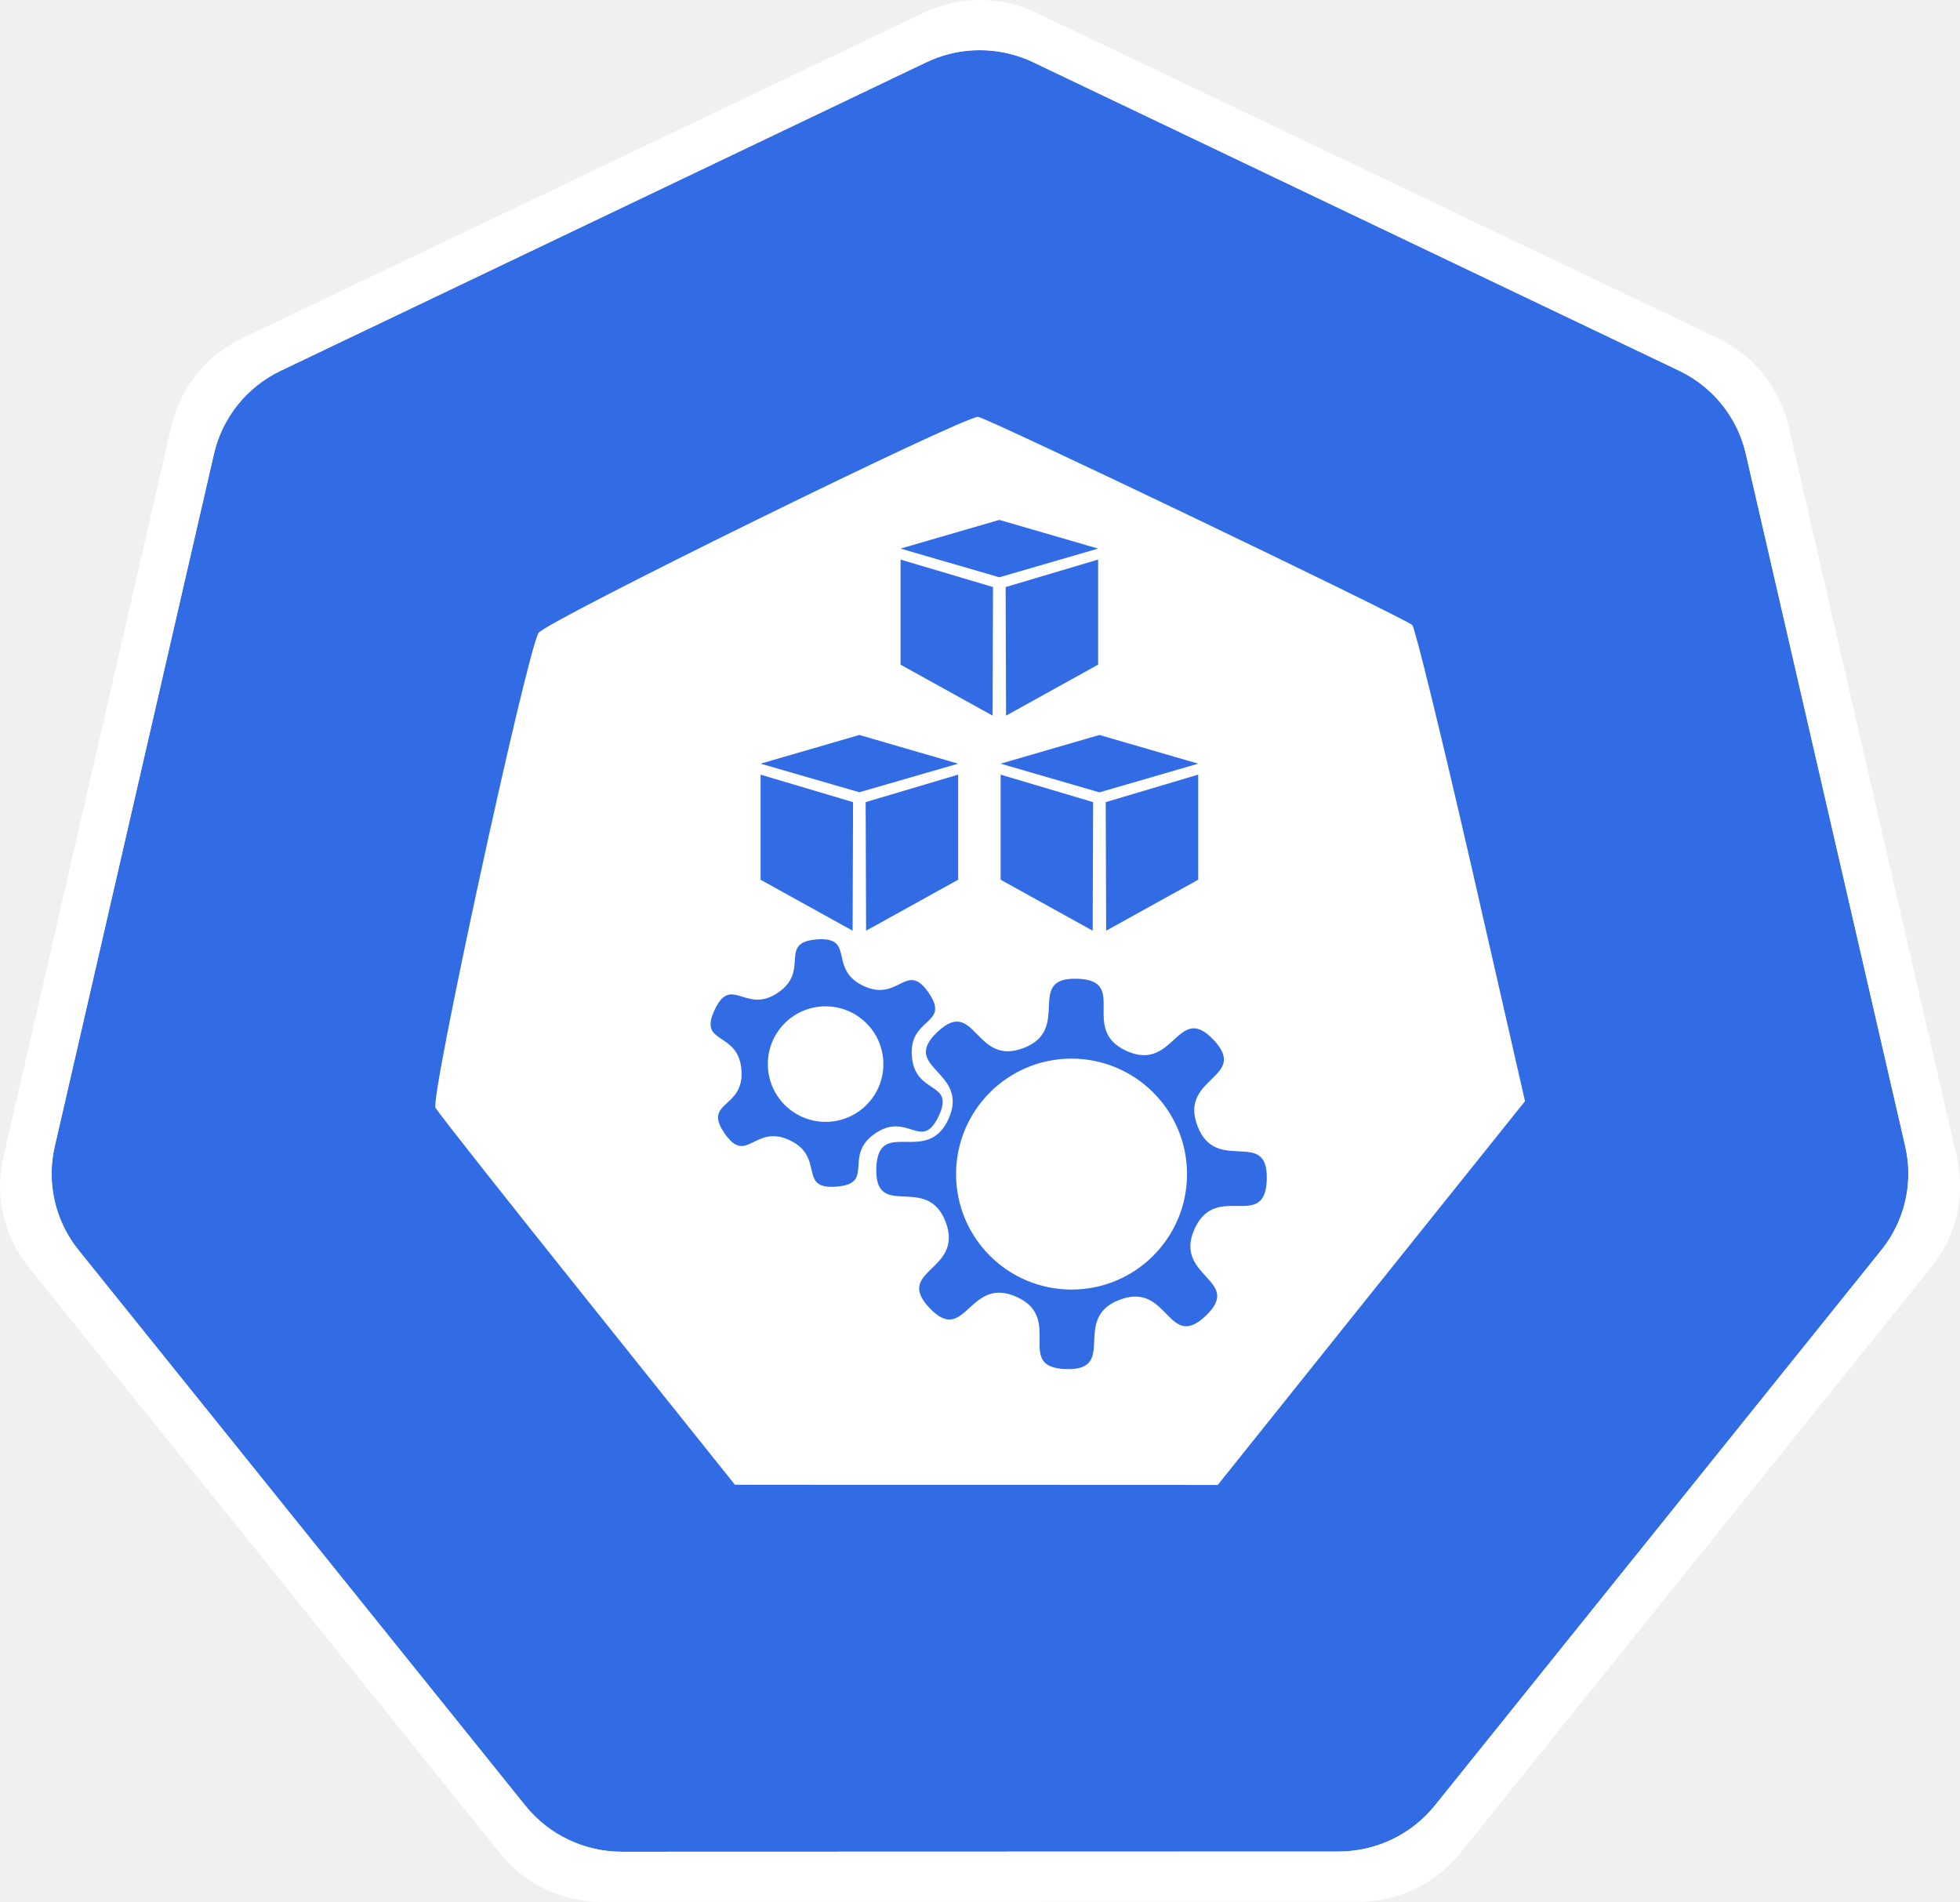
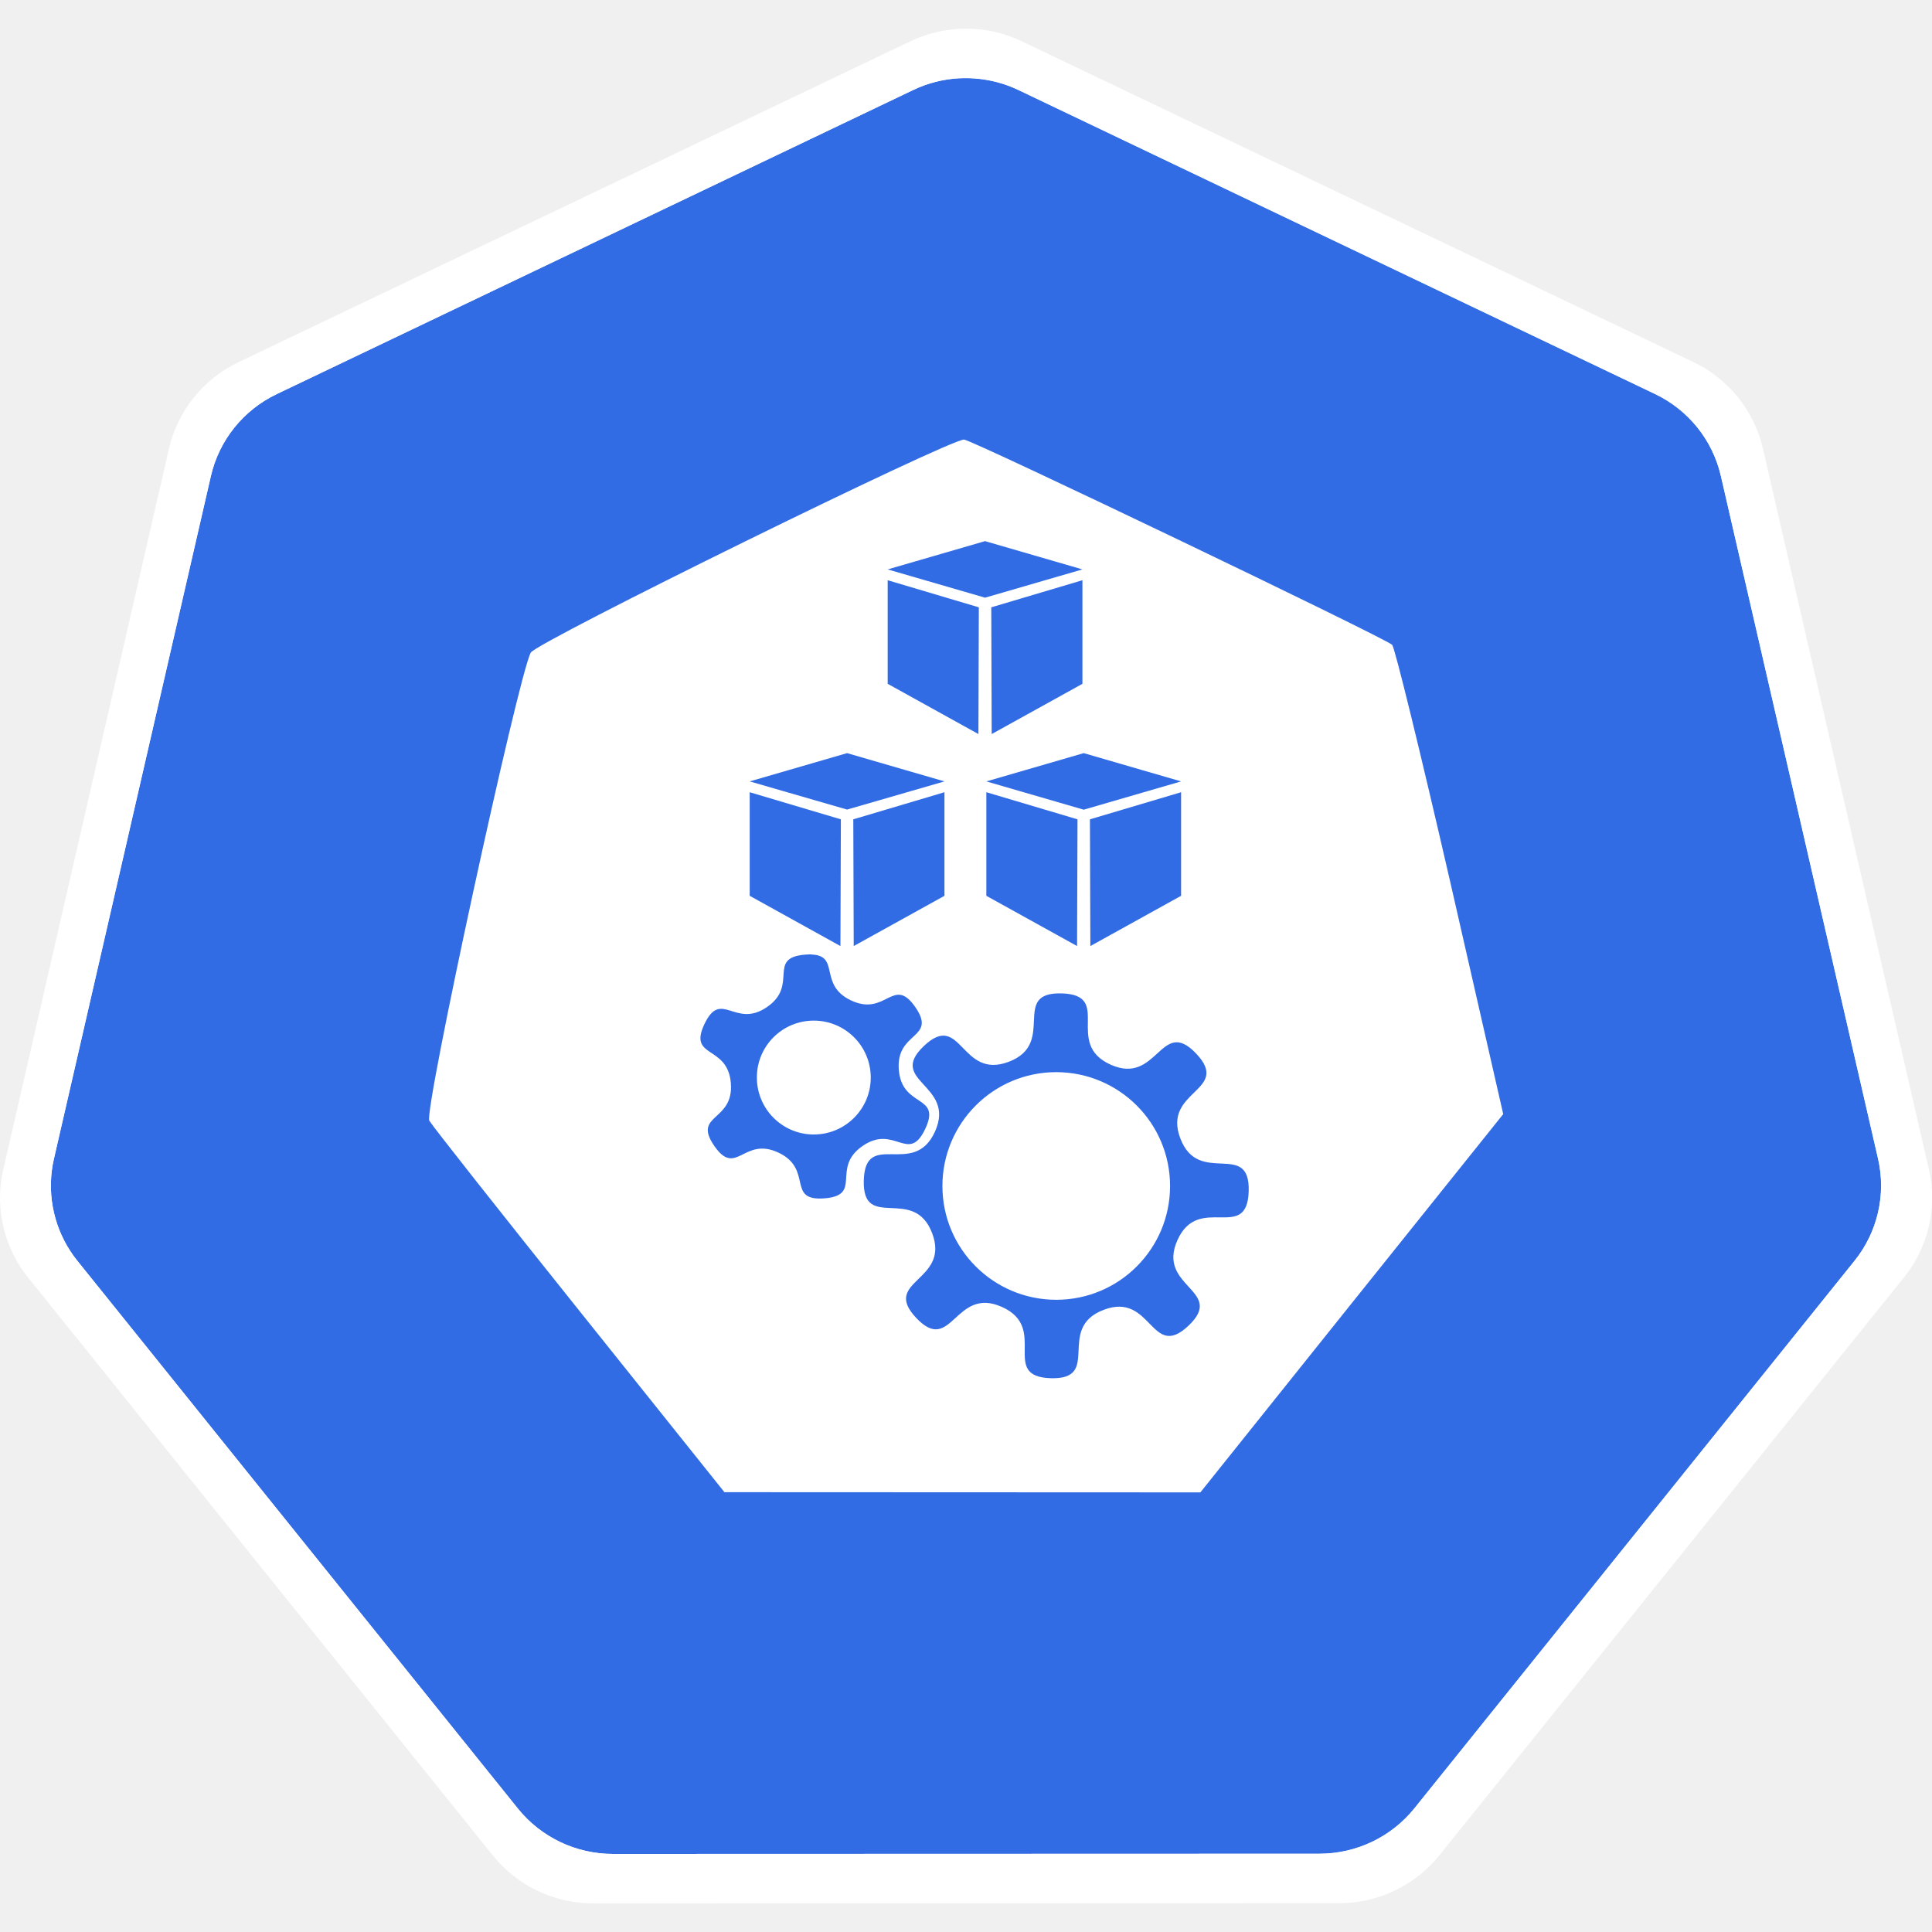
- <svg xmlns="http://www.w3.org/2000/svg" width="18.035mm" height="17.5mm" viewBox="0 0 18.035 17.5" version="1.1">
+ <svg xmlns="http://www.w3.org/2000/svg" x="0" y="0" width="20px" height="20px" viewBox="0 0 18.035 17.5" version="1.1">
  <defs />
  <g transform="translate(-0.9926264,-1.174181)">
    <g transform="matrix(1.014889,0,0,1.014889,16.90215,-2.698726)">
      <path d="m -6.849,4.272 a 1.119,1.11 0 0 0 -0.429,0.109 l -5.852,2.796 a 1.119,1.11 0 0 0 -0.606,0.753 l -1.444,6.281 a 1.119,1.11 0 0 0 0.152,0.851 1.119,1.11 0 0 0 0.064,0.088 l 4.051,5.037 a 1.119,1.11 0 0 0 0.875,0.418 l 6.496,-0.002 a 1.119,1.11 0 0 0 0.875,-0.417 L 1.382,15.149 A 1.119,1.11 0 0 0 1.598,14.21 L 0.152,7.929 A 1.119,1.11 0 0 0 -0.453,7.176 L -6.307,4.381 A 1.119,1.11 0 0 0 -6.849,4.272 Z" style="fill:#326ce5;fill-opacity:1;stroke:none;stroke-width:0;stroke-miterlimit:4;stroke-dasharray:none;stroke-opacity:1" />
      <path d="M -6.852,3.818 A 1.181,1.172 0 0 0 -7.304,3.933 l -6.179,2.951 a 1.181,1.172 0 0 0 -0.639,0.795 l -1.524,6.631 a 1.181,1.172 0 0 0 0.16,0.899 1.181,1.172 0 0 0 0.067,0.093 l 4.276,5.317 a 1.181,1.172 0 0 0 0.924,0.441 l 6.858,-0.002 a 1.181,1.172 0 0 0 0.924,-0.44 l 4.275,-5.318 a 1.181,1.172 0 0 0 0.228,-0.991 L 0.539,7.678 A 1.181,1.172 0 0 0 -0.1,6.883 L -6.279,3.932 A 1.181,1.172 0 0 0 -6.852,3.818 Z m 0.003,0.455 a 1.119,1.11 0 0 1 0.543,0.109 l 5.853,2.795 A 1.119,1.11 0 0 1 0.152,7.929 L 1.598,14.21 a 1.119,1.11 0 0 1 -0.216,0.939 l -4.049,5.037 a 1.119,1.11 0 0 1 -0.875,0.417 l -6.496,0.002 a 1.119,1.11 0 0 1 -0.875,-0.418 l -4.051,-5.037 a 1.119,1.11 0 0 1 -0.064,-0.088 1.119,1.11 0 0 1 -0.152,-0.851 l 1.444,-6.281 a 1.119,1.11 0 0 1 0.606,-0.753 l 5.852,-2.796 a 1.119,1.11 0 0 1 0.429,-0.109 z" style="color:#000000;font-style:normal;font-variant:normal;font-weight:normal;font-stretch:normal;font-size:medium;line-height:normal;font-family:Sans;-inkscape-font-specification:Sans;text-indent:0;text-align:start;text-decoration:none;text-decoration-line:none;letter-spacing:normal;word-spacing:normal;text-transform:none;writing-mode:lr-tb;direction:ltr;baseline-shift:baseline;text-anchor:start;display:inline;overflow:visible;visibility:visible;fill:#ffffff;fill-opacity:1;fill-rule:nonzero;stroke:none;stroke-width:0;stroke-miterlimit:4;stroke-dasharray:none;marker:none;enable-background:accumulate" />
    </g>
    <path d="M 9.992,5.01 C 9.854,5.006 5.997,6.902 5.947,6.999 c -0.121,0.234 -0.999,4.282 -0.947,4.369 0.03,0.051 0.662,0.852 1.405,1.78 l 1.35,1.688 2.221,9.31e-4 2.222,9.31e-4 1.413,-1.766 1.414,-1.765 -0.495,-2.169 C 14.256,7.946 14.013,6.95 13.988,6.926 13.919,6.86 10.067,5.013 9.992,5.01 Z m 0.196,0.948 0.909,0.264 -0.909,0.264 -0.909,-0.264 z m -0.909,0.365 0.851,0.253 -0.004,1.183 -0.847,-0.469 z m 1.818,0 0,0.967 -0.847,0.469 -0.004,-1.183 z M 8.9,7.937 9.809,8.201 8.9,8.464 7.991,8.201 Z m 2.209,0 0.909,0.264 -0.909,0.264 -0.909,-0.264 z m -3.118,0.365 0.851,0.253 -0.004,1.183 -0.847,-0.469 z m 1.818,0 0,0.967 -0.847,0.469 -0.004,-1.183 z m 0.391,0 0.851,0.253 -0.004,1.183 -0.847,-0.469 z m 1.818,0 0,0.967 -0.847,0.469 -0.004,-1.183 z m -3.45,1.515 c 0.271,0.01 0.061,0.282 0.368,0.428 0.328,0.156 0.395,-0.235 0.601,0.063 0.206,0.299 -0.183,0.223 -0.154,0.585 0.029,0.362 0.402,0.225 0.246,0.553 -0.156,0.328 -0.285,-0.048 -0.584,0.158 -0.299,0.206 0.006,0.46 -0.355,0.489 -0.362,0.029 -0.102,-0.27 -0.429,-0.426 -0.328,-0.156 -0.395,0.235 -0.601,-0.064 -0.206,-0.299 0.184,-0.223 0.155,-0.585 -0.029,-0.362 -0.402,-0.225 -0.246,-0.553 0.156,-0.328 0.285,0.048 0.584,-0.158 0.299,-0.206 -0.006,-0.46 0.356,-0.489 0.022,-0.002 0.042,-0.002 0.06,-0.002 z m 2.336,0.363 c 0.483,0.014 0.015,0.467 0.456,0.665 0.441,0.198 0.467,-0.454 0.799,-0.103 0.332,0.351 -0.32,0.341 -0.148,0.792 0.172,0.452 0.652,0.009 0.638,0.493 -0.014,0.483 -0.467,0.015 -0.665,0.456 -0.198,0.441 0.454,0.467 0.103,0.799 -0.351,0.332 -0.34,-0.32 -0.792,-0.148 -0.452,0.172 -0.009,0.652 -0.493,0.638 -0.483,-0.014 -0.015,-0.467 -0.456,-0.665 -0.441,-0.198 -0.468,0.454 -0.8,0.103 -0.332,-0.351 0.32,-0.34 0.148,-0.792 -0.172,-0.452 -0.652,-0.009 -0.638,-0.493 0.014,-0.483 0.467,-0.015 0.665,-0.456 0.198,-0.441 -0.454,-0.467 -0.103,-0.799 0.351,-0.332 0.341,0.32 0.792,0.148 0.452,-0.172 0.009,-0.652 0.493,-0.638 z m -2.315,0.254 c -0.294,9e-5 -0.532,0.238 -0.531,0.532 7.99e-5,0.293 0.238,0.531 0.531,0.531 0.294,1.59e-4 0.532,-0.238 0.532,-0.531 1.601e-4,-0.294 -0.238,-0.532 -0.532,-0.532 z m 2.264,0.481 c -0.587,-1.96e-4 -1.063,0.476 -1.063,1.063 5e-5,0.587 0.476,1.062 1.063,1.062 0.587,-5.8e-5 1.062,-0.476 1.062,-1.062 1.9e-4,-0.587 -0.475,-1.062 -1.062,-1.063 z" style="opacity:1;fill:#ffffff;fill-opacity:1;stroke:#eeeeee;stroke-width:0;stroke-miterlimit:10;stroke-dasharray:none;stroke-dashoffset:11.236;stroke-opacity:1" />
  </g>
</svg>
